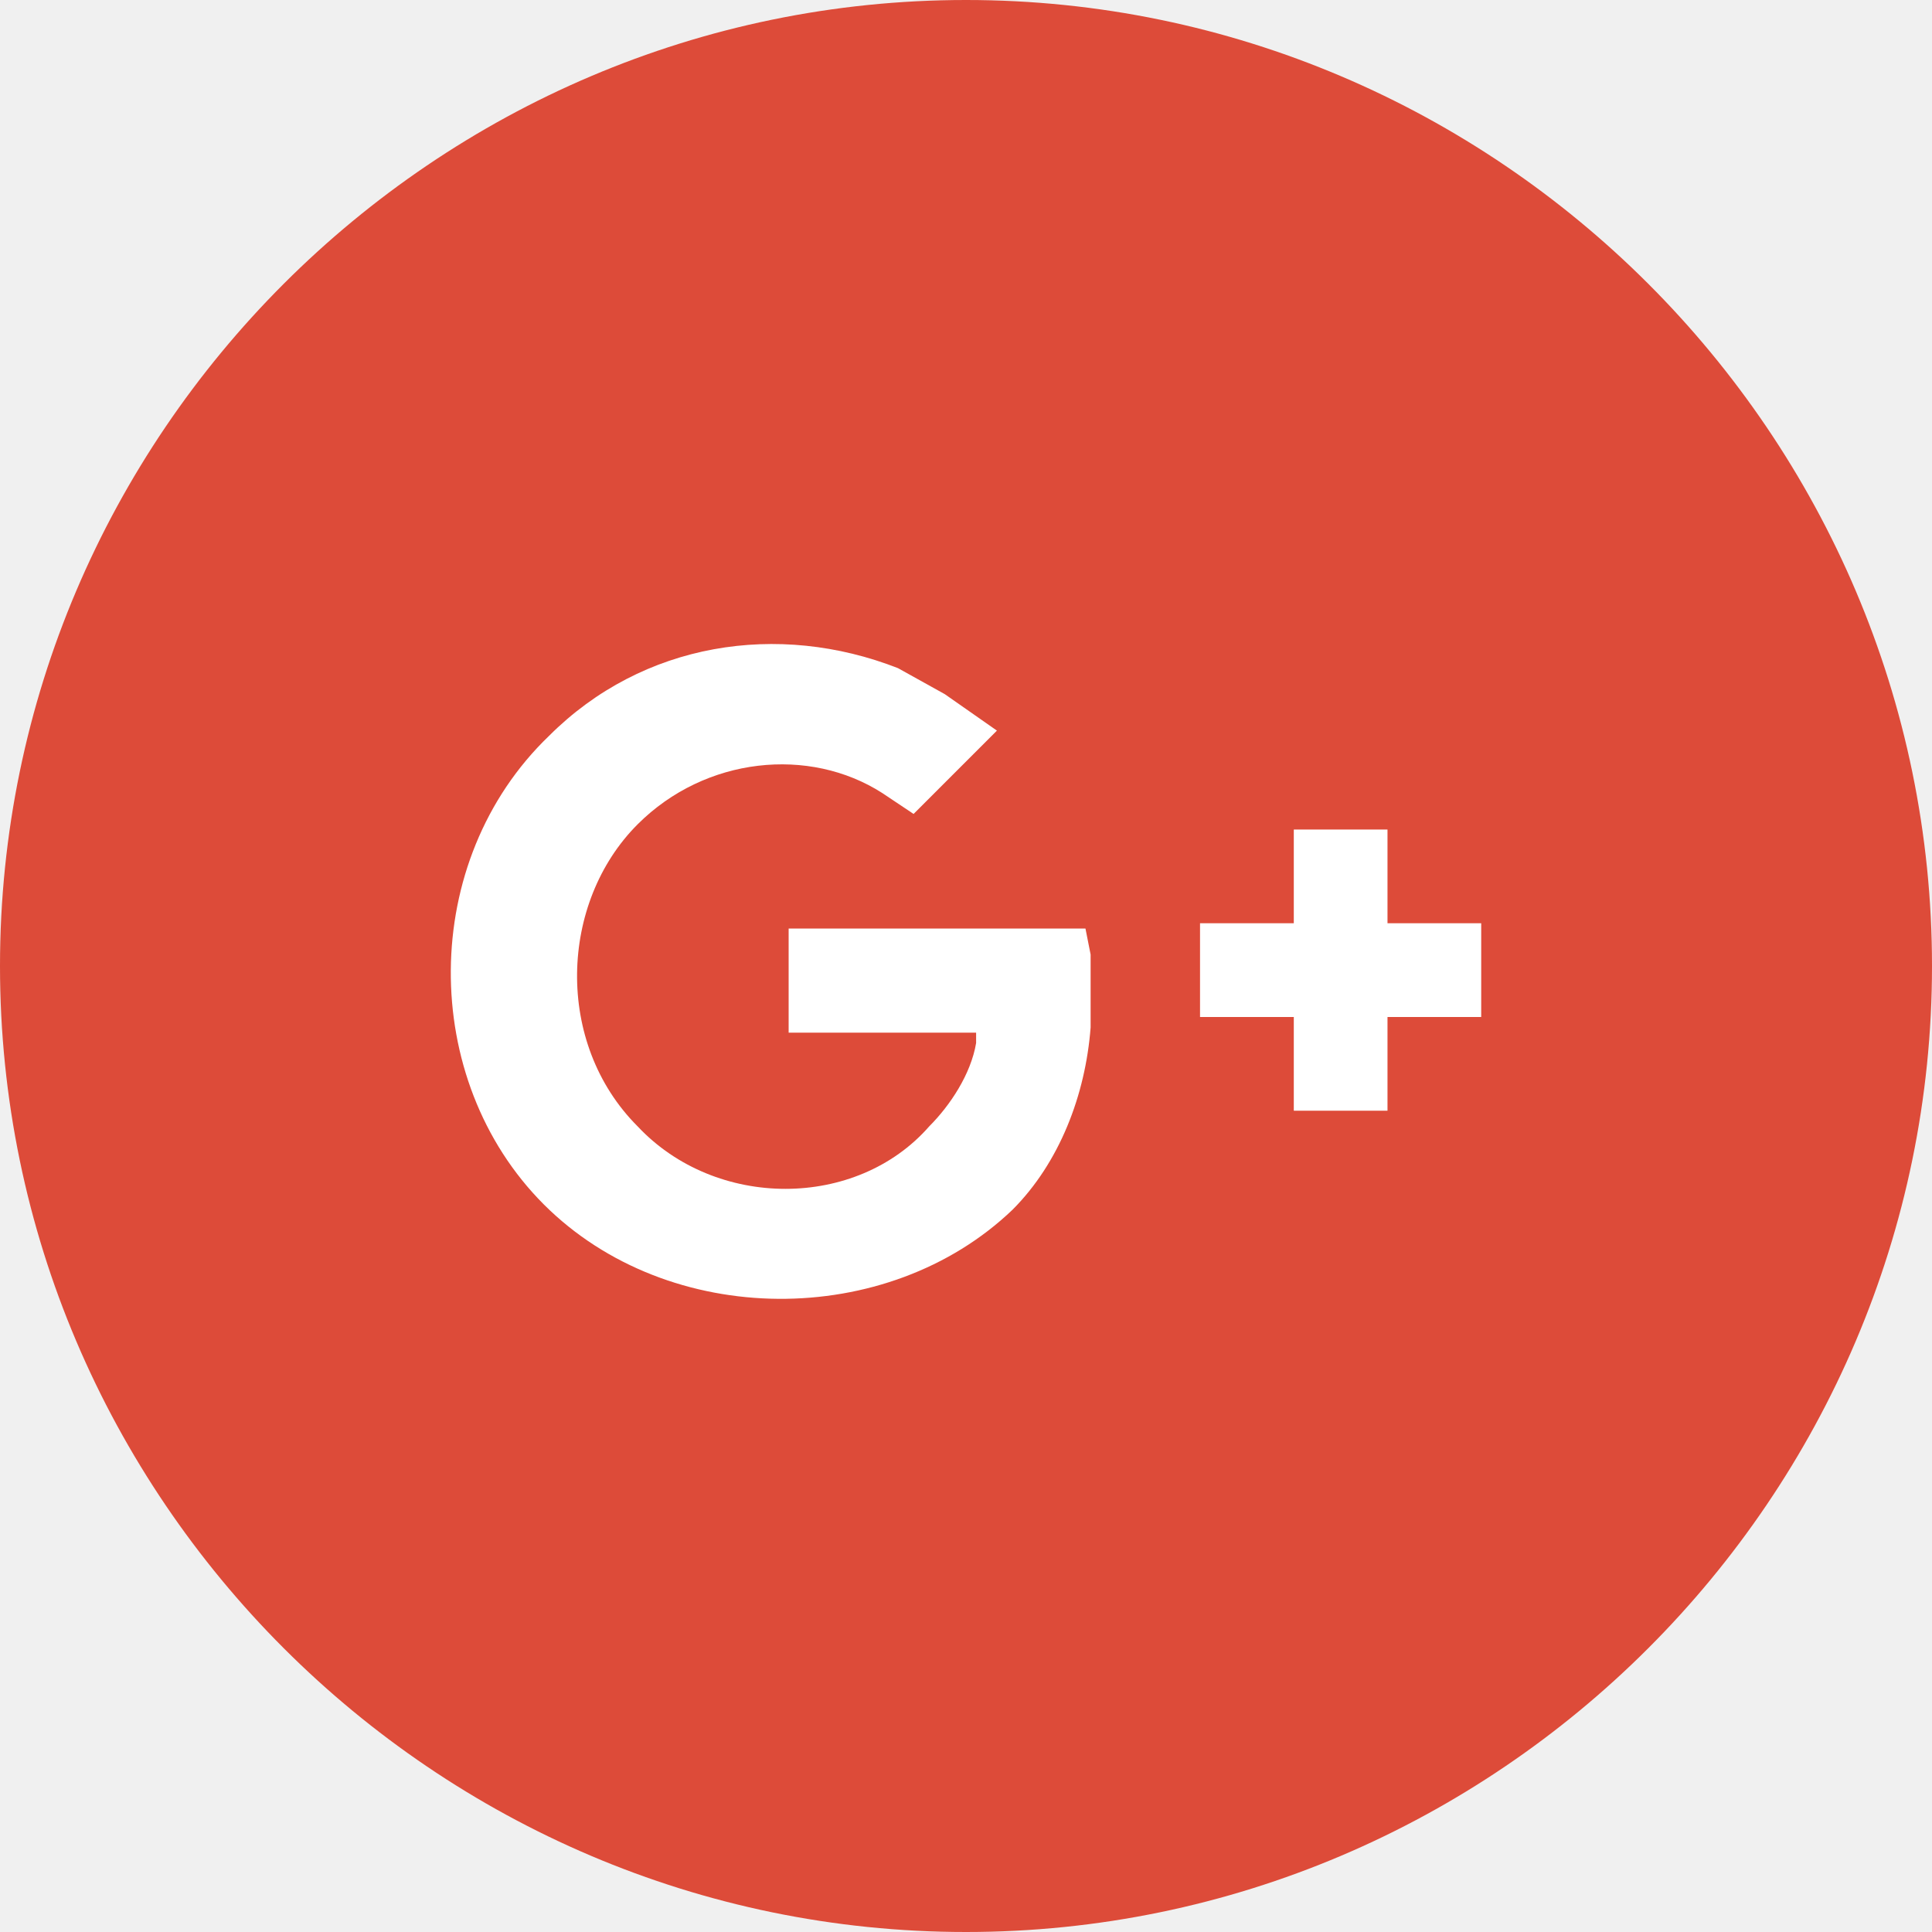
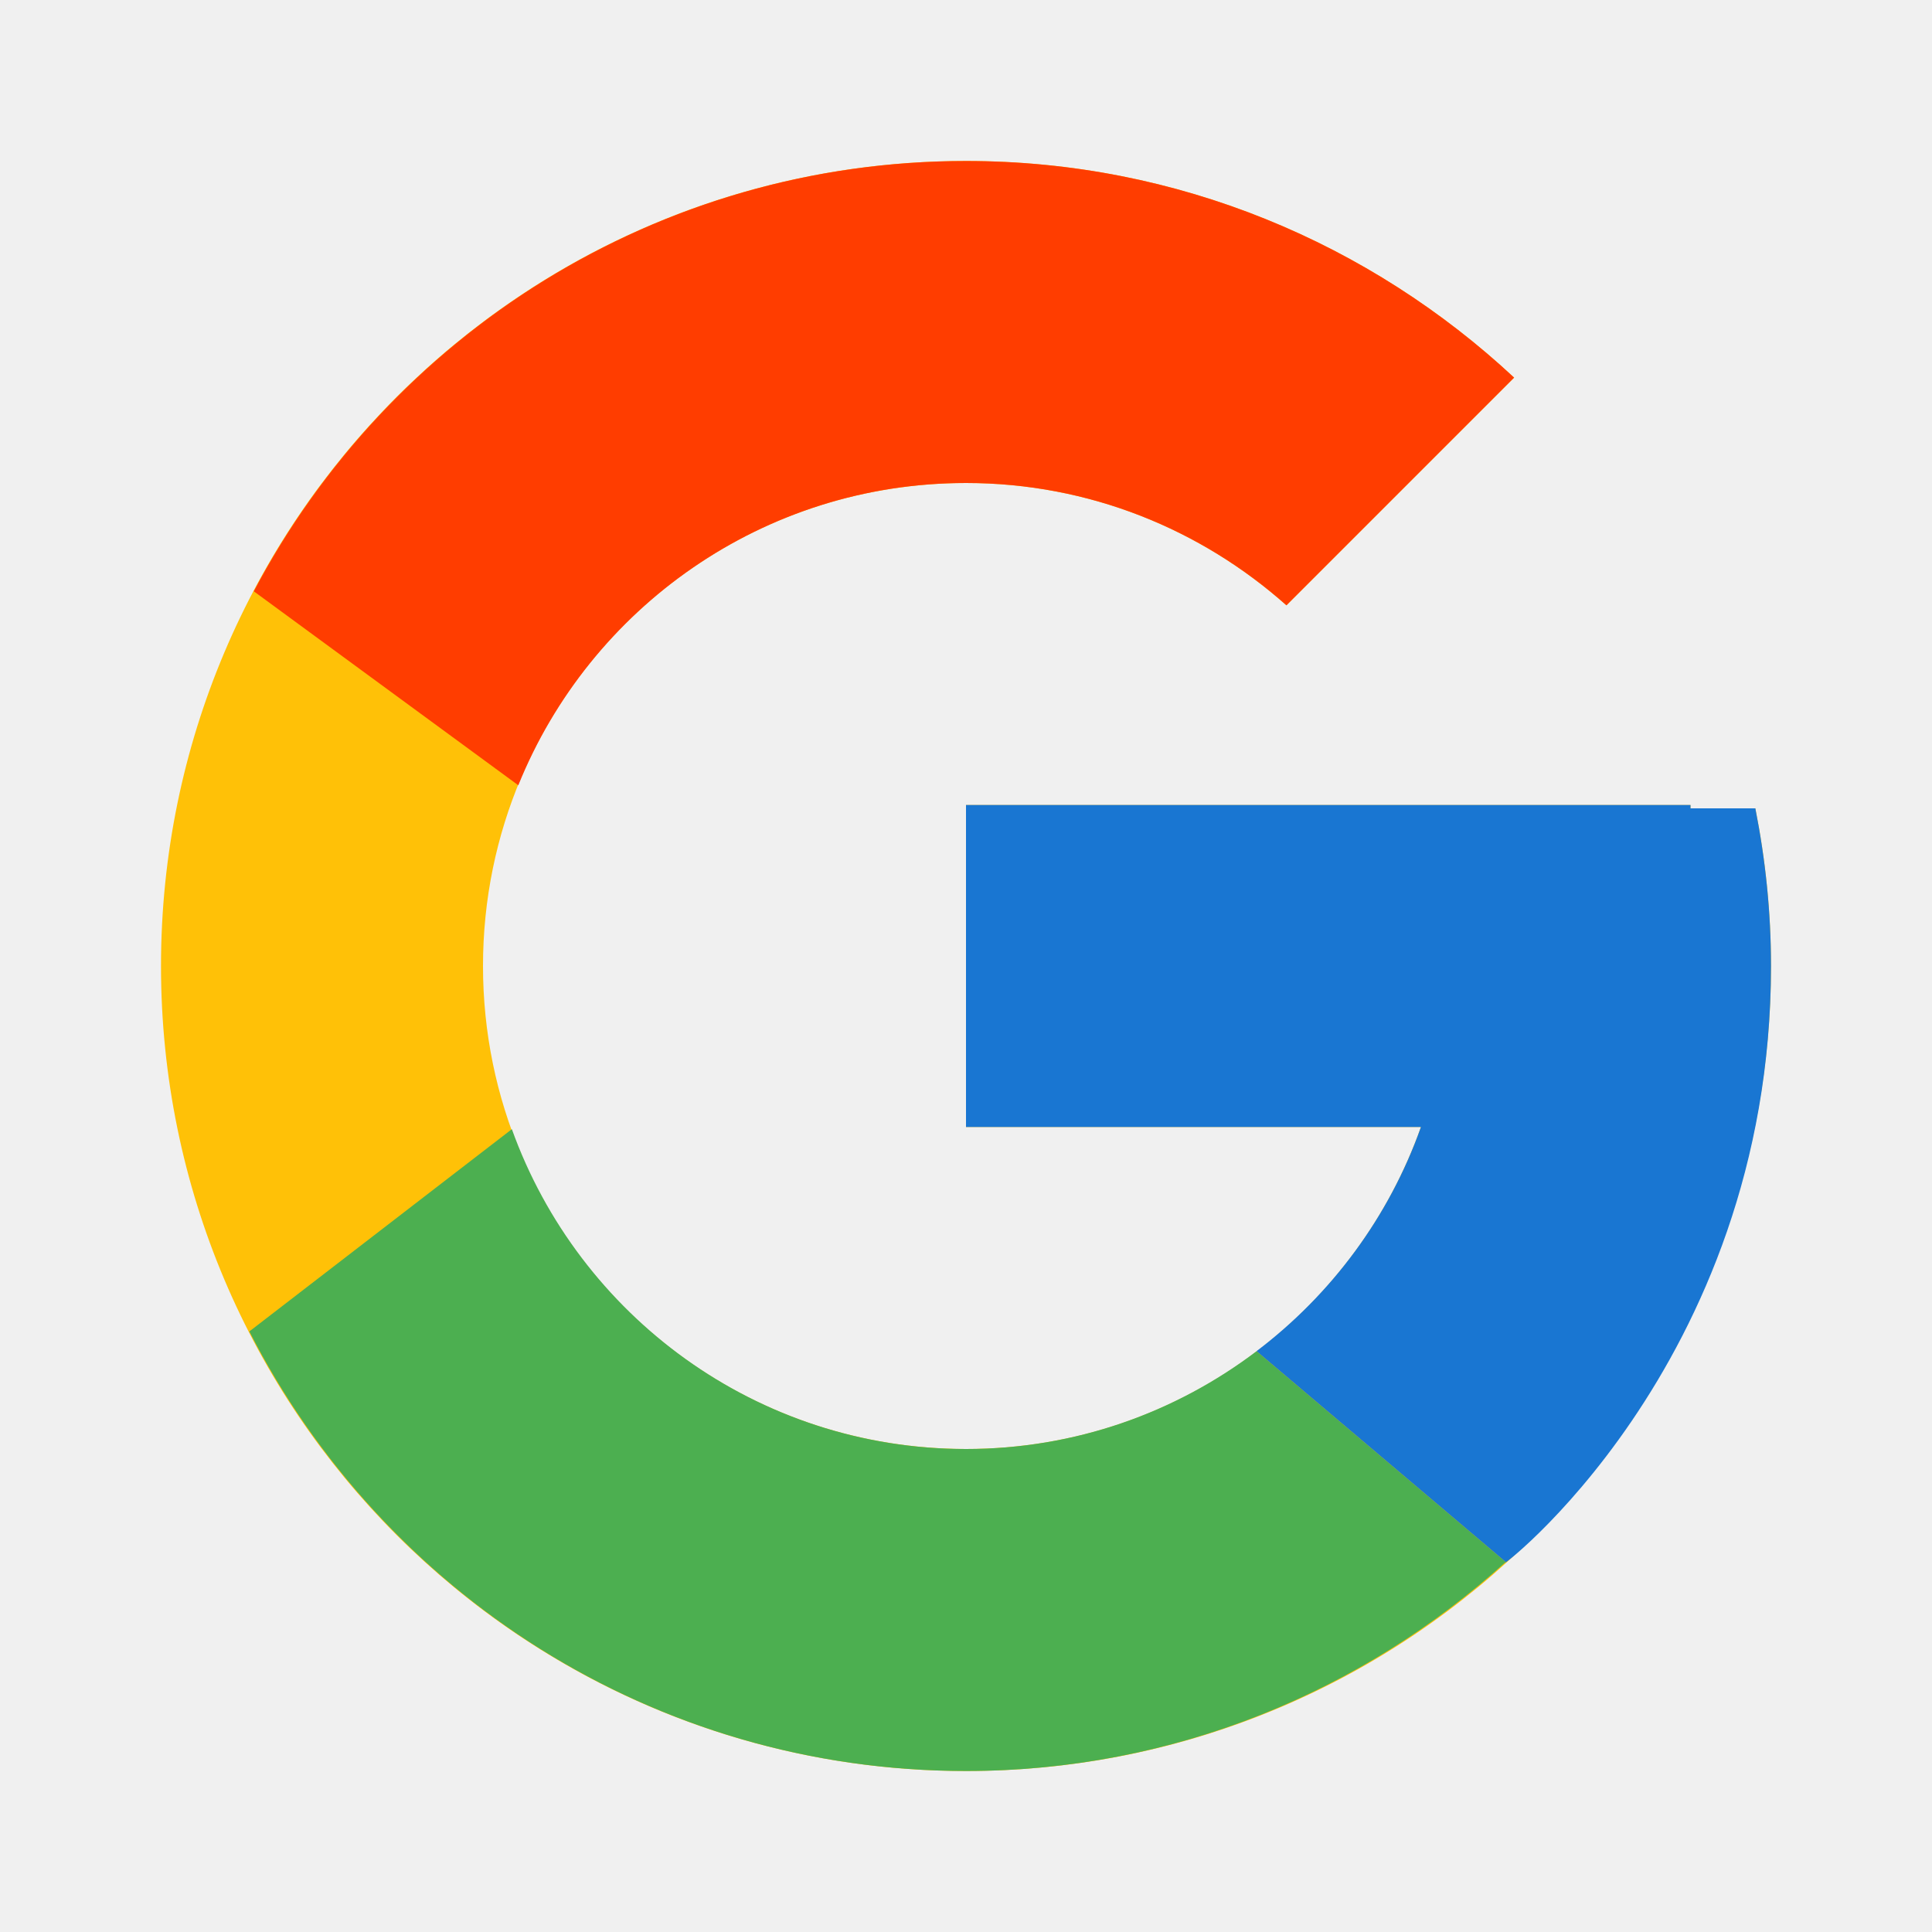
- <svg xmlns="http://www.w3.org/2000/svg" width="30" height="30" viewBox="0 0 30 30" fill="none">
-   <path d="M15 0C23.25 0 30 6.75 30 15C30 23.25 23.25 30 15 30C6.75 30 0 23.25 0 15C0 6.75 6.75 0 15 0Z" fill="#DD4B39" />
-   <path d="M21.545 12.881V14.336H23V15.792H21.545V17.247H20.09V15.792H18.634V14.336H20.09V12.881H21.545Z" fill="white" />
-   <path d="M8.445 18.703C6.505 16.762 6.505 13.366 8.526 11.426C9.982 9.97 12.084 9.647 13.944 10.375L14.671 10.779L15.48 11.345L14.186 12.639L13.701 12.315C12.569 11.588 10.952 11.749 9.901 12.8C8.688 14.013 8.607 16.196 9.901 17.49C11.114 18.784 13.297 18.784 14.429 17.49C14.752 17.167 15.076 16.681 15.157 16.196V16.035H12.246V14.418H16.855L16.935 14.822V15.954C16.855 17.005 16.45 18.056 15.723 18.784C13.782 20.643 10.386 20.643 8.445 18.703Z" fill="white" />
+ <svg xmlns="http://www.w3.org/2000/svg" viewBox="0 0 48 48" width="30px" height="30px">
+   <path fill="#FFC107" d="M43.611,20.083H42V20H24v8h11.303c-1.649,4.657-6.08,8-11.303,8c-6.627,0-12-5.373-12-12c0-6.627,5.373-12,12-12c3.059,0,5.842,1.154,7.961,3.039l5.657-5.657C34.046,6.053,29.268,4,24,4C12.955,4,4,12.955,4,24c0,11.045,8.955,20,20,20c11.045,0,20-8.955,20-20C44,22.659,43.862,21.35,43.611,20.083z" />
+   <path fill="#FF3D00" d="M6.306,14.691l6.571,4.819C14.655,15.108,18.961,12,24,12c3.059,0,5.842,1.154,7.961,3.039l5.657-5.657C34.046,6.053,29.268,4,24,4C16.318,4,9.656,8.337,6.306,14.691z" />
+   <path fill="#4CAF50" d="M24,44c5.166,0,9.86-1.977,13.409-5.192l-6.19-5.238C29.211,35.091,26.715,36,24,36c-5.202,0-9.619-3.317-11.283-7.946l-6.522,5.025C9.505,39.556,16.227,44,24,44z" />
+   <path fill="#1976D2" d="M43.611,20.083H42V20H24v8h11.303c-0.792,2.237-2.231,4.166-4.087,5.571c0.001-0.001,0.002-0.001,0.003-0.002l6.19,5.238C36.971,39.205,44,34,44,24C44,22.659,43.862,21.35,43.611,20.083z" />
</svg>
